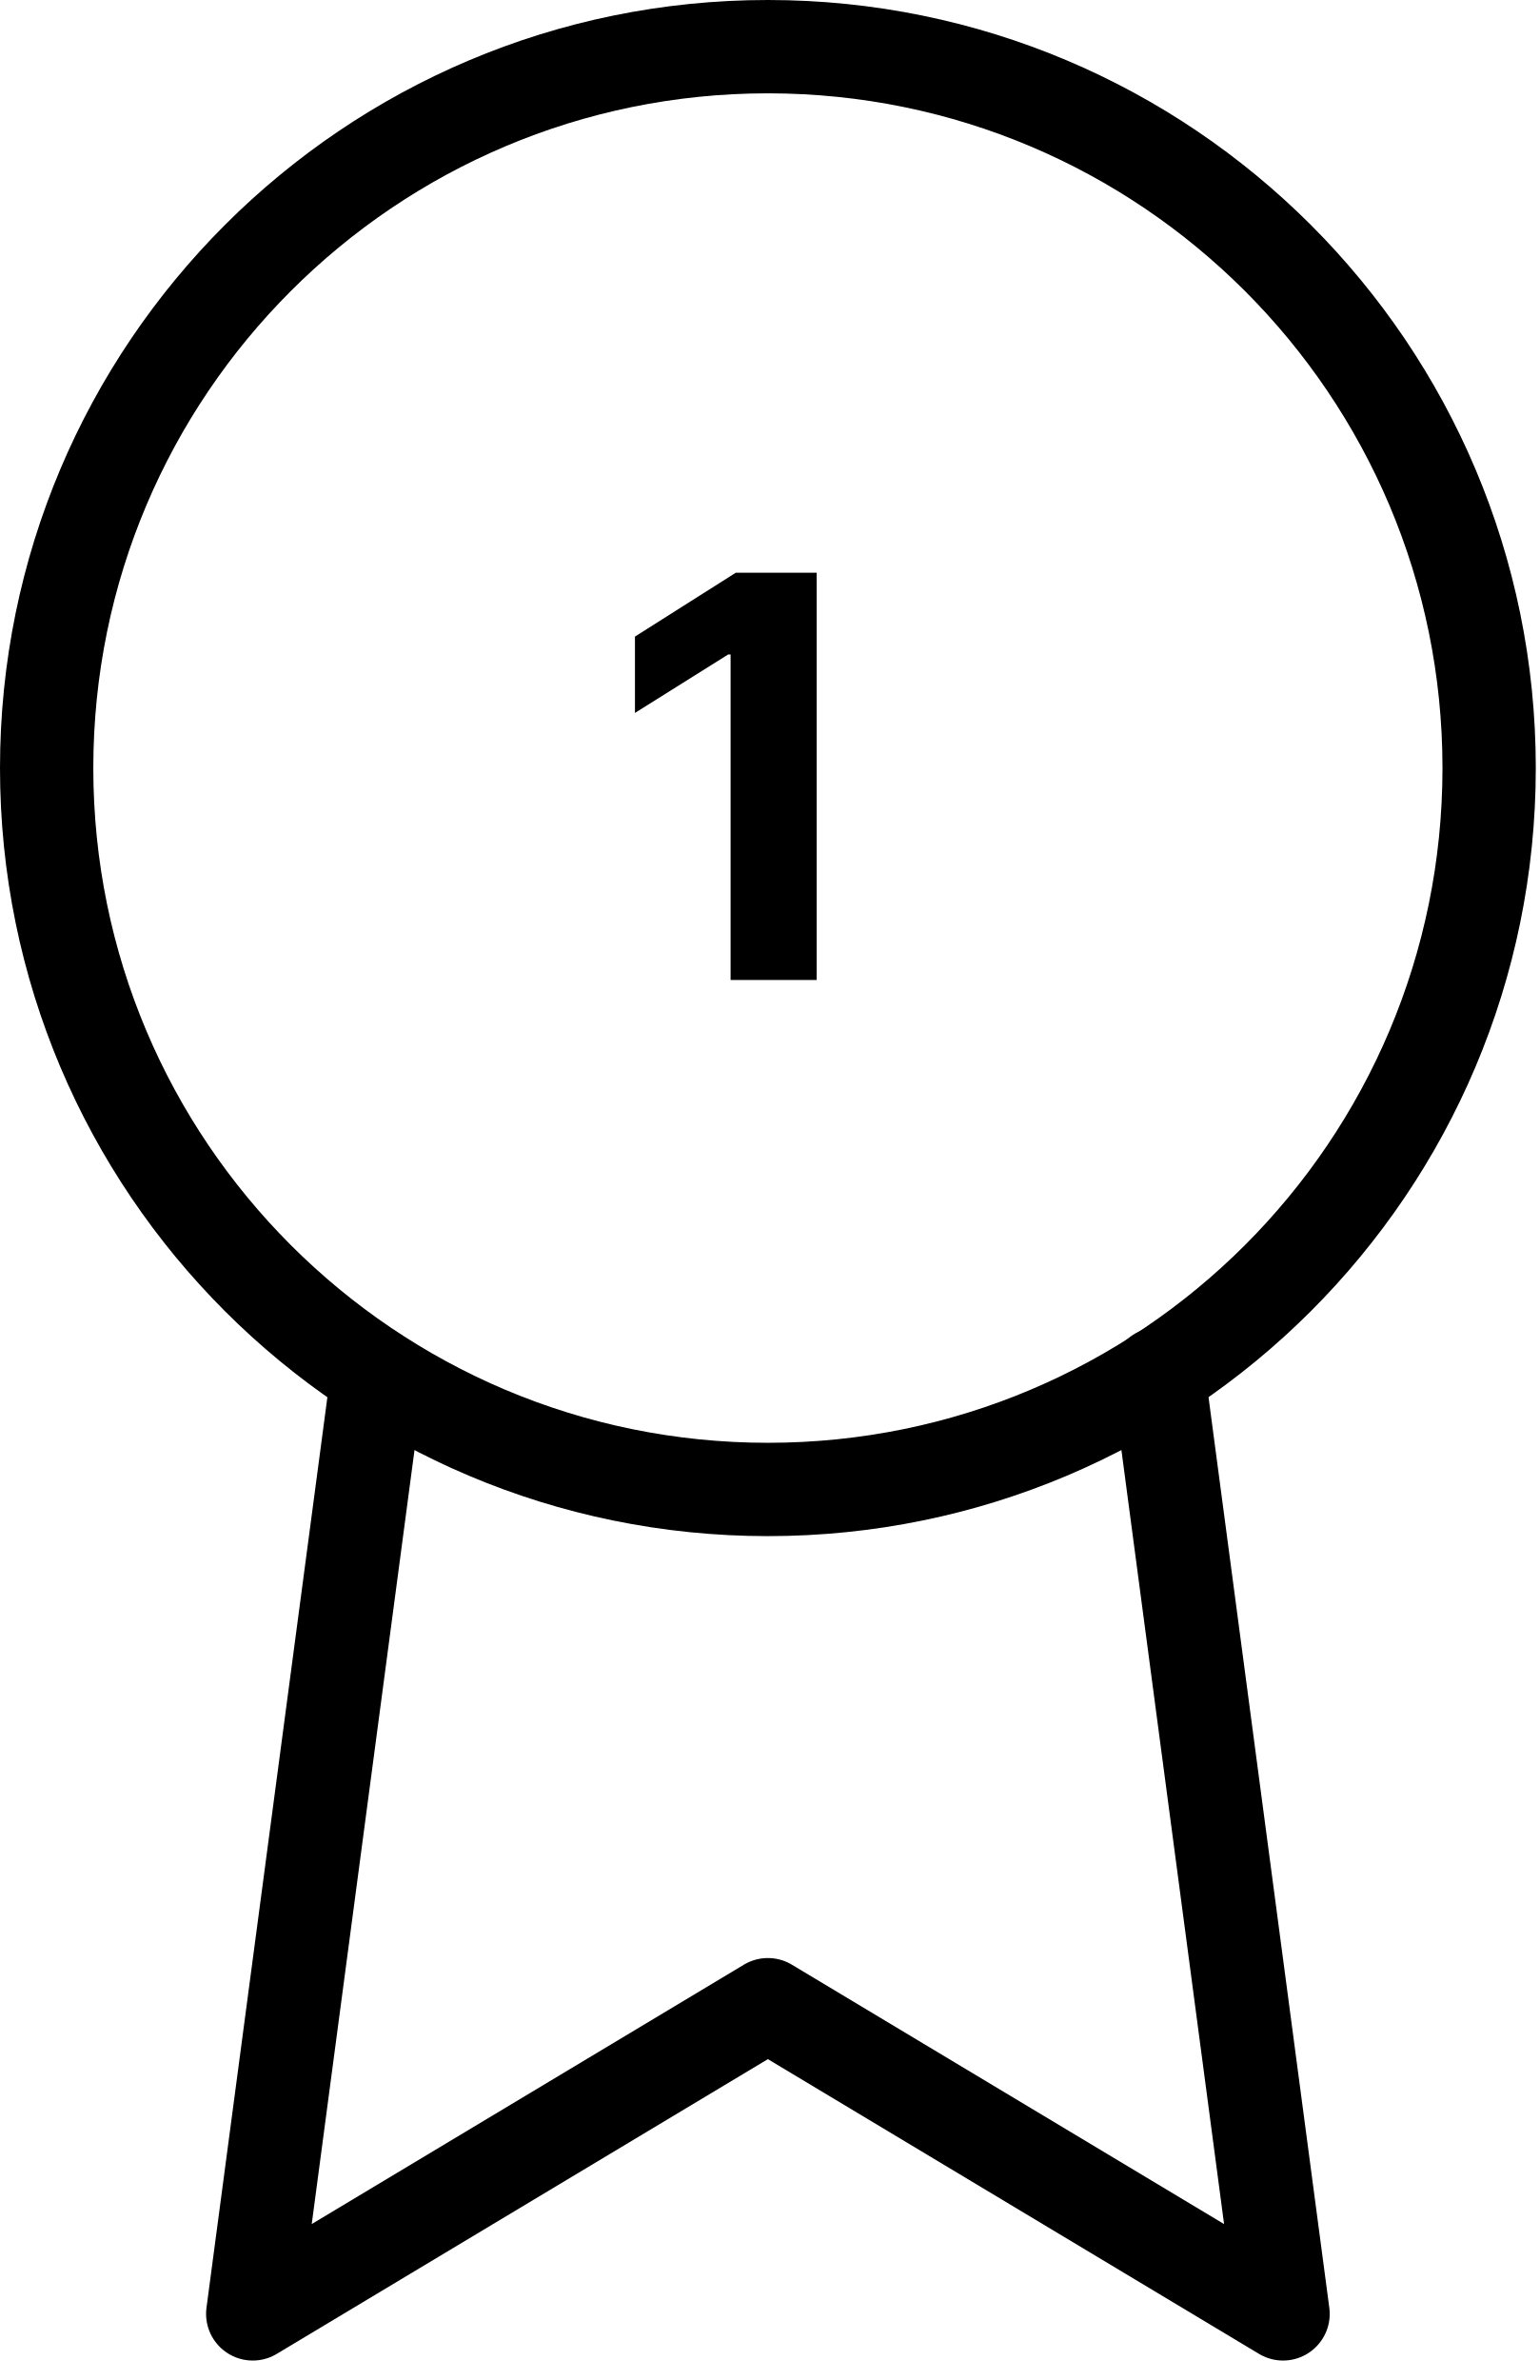
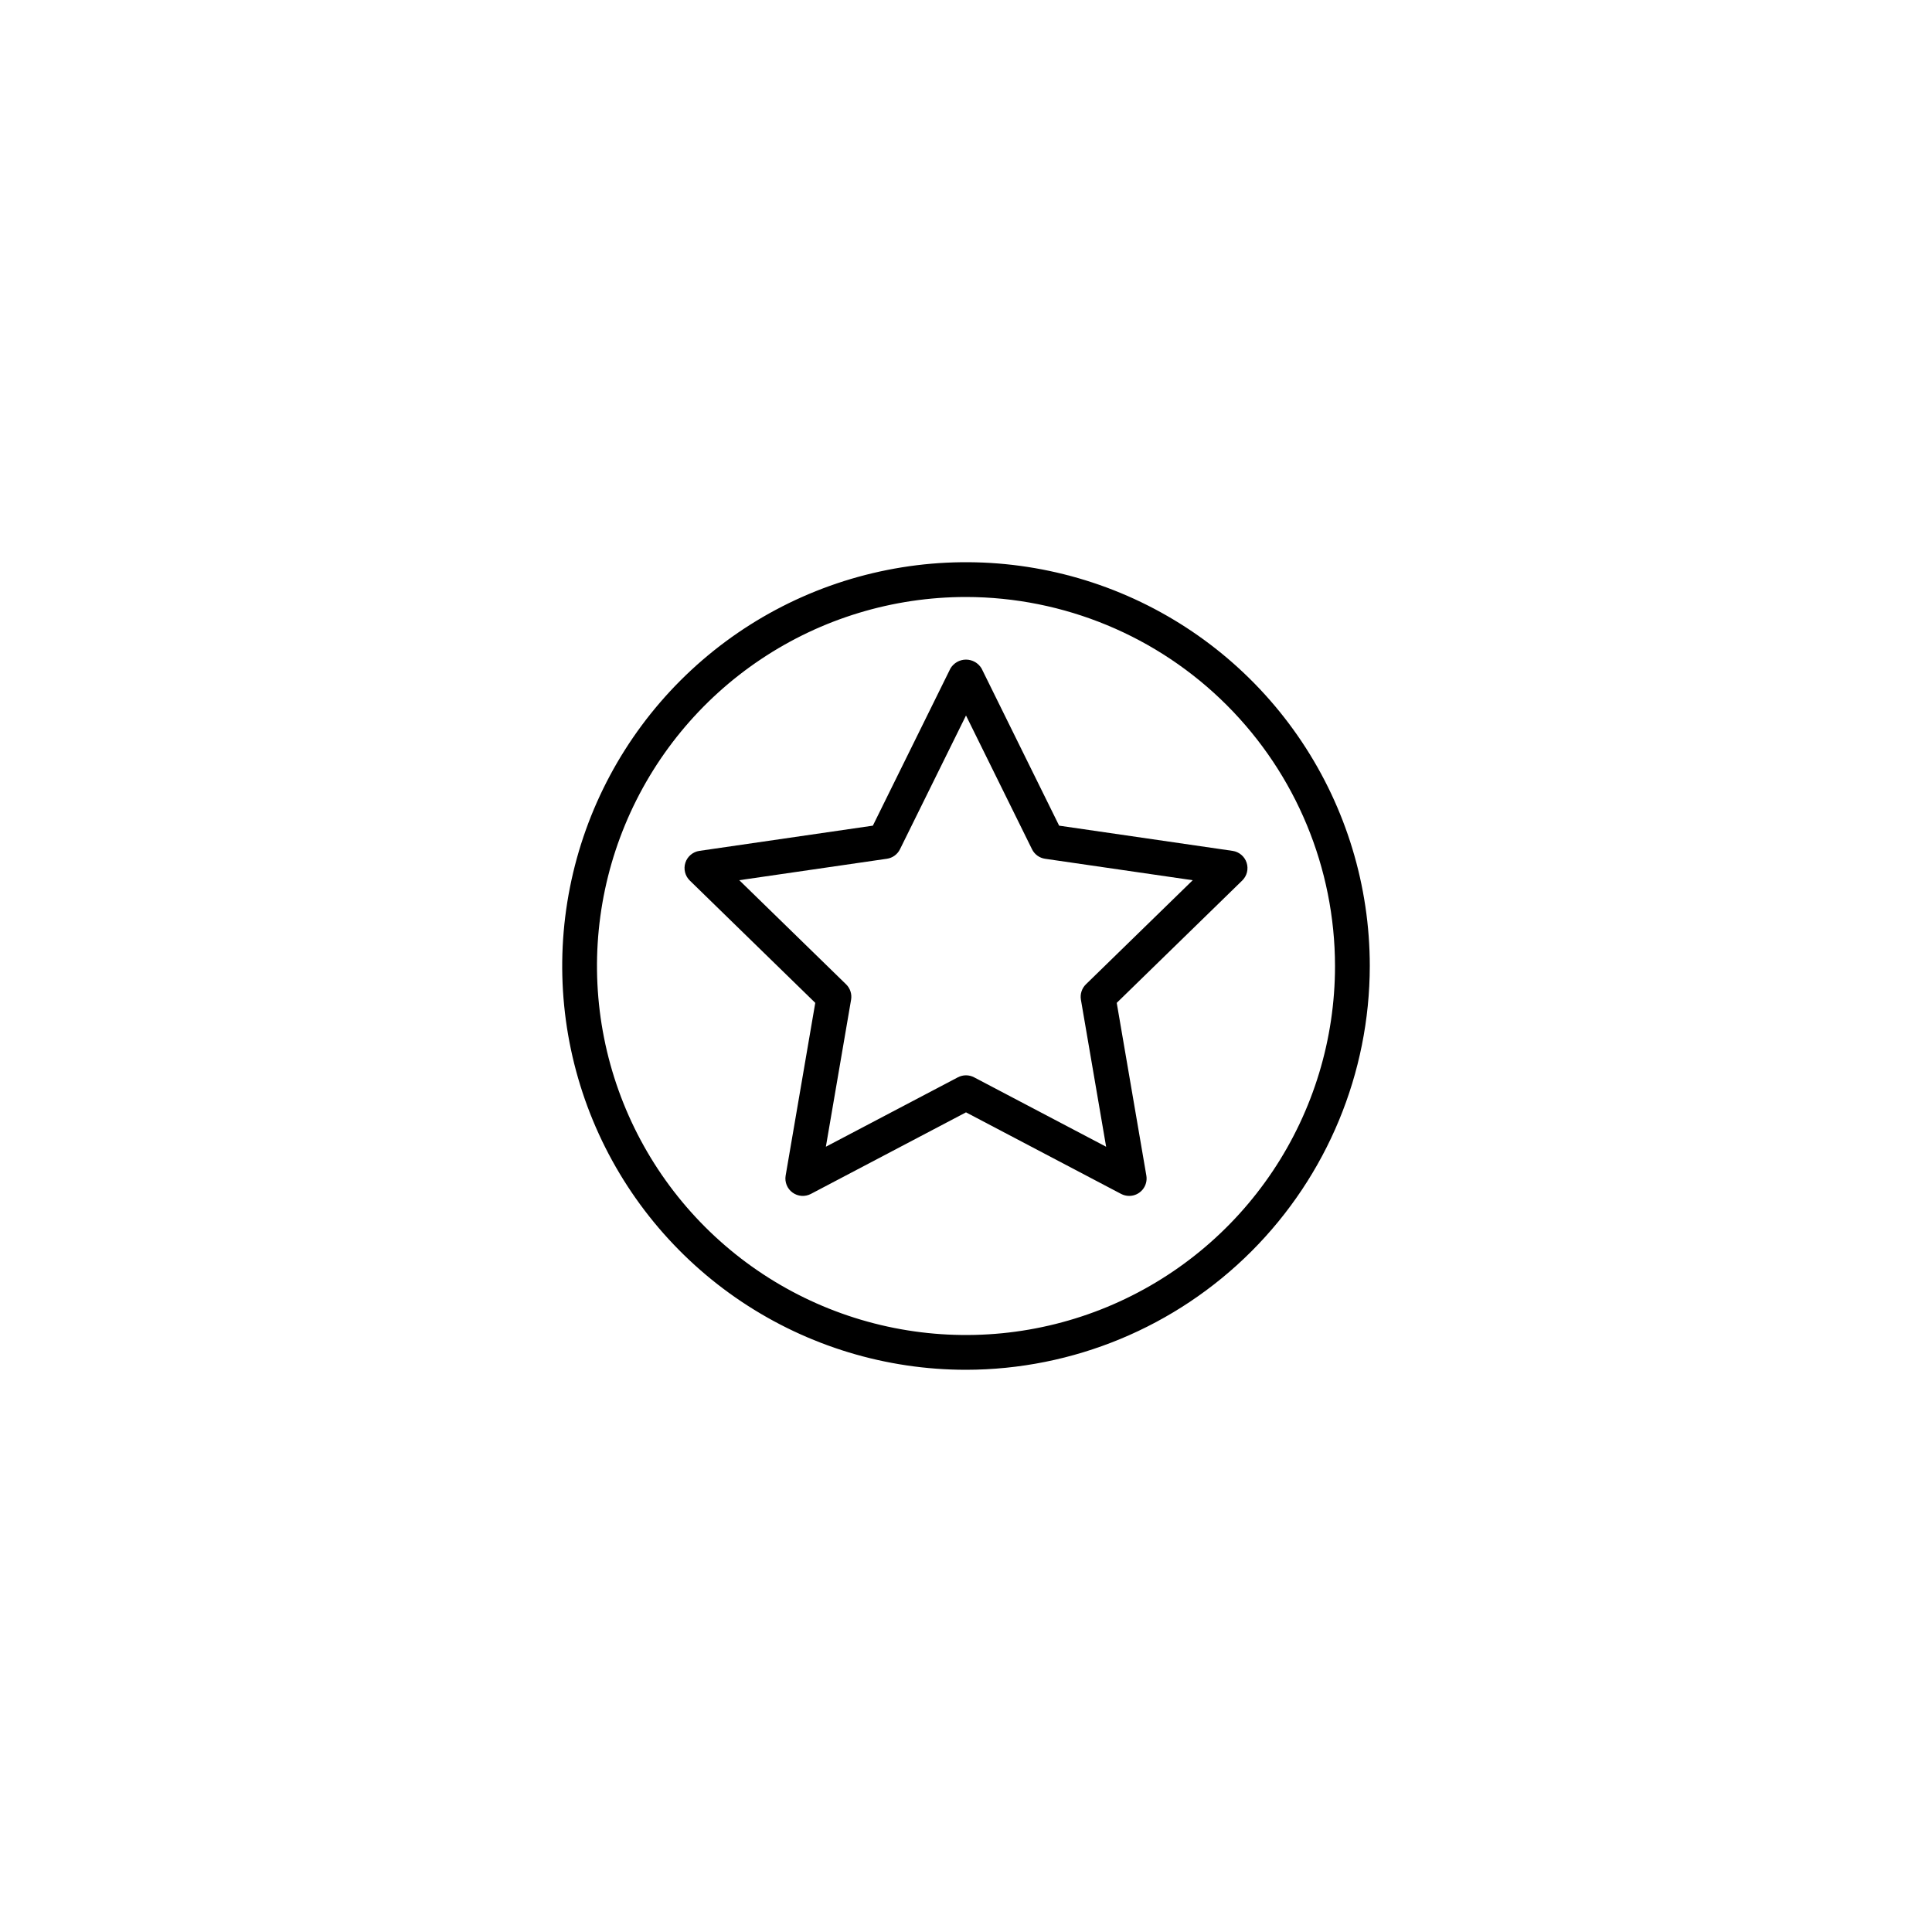
- <svg xmlns="http://www.w3.org/2000/svg" width="33" height="51" viewBox="0 0 33 51" fill="none">
-   <path d="M16.458 31.917C24.996 31.917 31.917 24.996 31.917 16.458C31.917 7.921 24.996 1 16.458 1C7.921 1 1 7.921 1 16.458C1 24.996 7.921 31.917 16.458 31.917Z" stroke="black" stroke-width="2" stroke-linecap="round" stroke-linejoin="round" />
-   <path d="M8.089 29.465L5.417 49.583L16.458 42.958L27.5 49.583L24.828 29.443" stroke="black" stroke-width="2" stroke-linecap="round" stroke-linejoin="round" />
-   <path d="M17.504 12.273V21H15.659V14.024H15.608L13.609 15.277V13.641L15.77 12.273H17.504Z" fill="black" />
+ <svg xmlns="http://www.w3.org/2000/svg" width="100" height="100" viewBox="0 0 100 100" fill="none">
+   <path d="M58.448 61.9C58.302 61.9 58.158 61.864 58.029 61.797L50 57.575L41.971 61.797C41.822 61.875 41.654 61.91 41.487 61.898C41.319 61.886 41.159 61.827 41.023 61.728C40.887 61.63 40.781 61.495 40.718 61.339C40.655 61.183 40.636 61.013 40.665 60.848L42.198 51.908L35.703 45.576C35.583 45.459 35.498 45.311 35.458 45.148C35.417 44.985 35.423 44.813 35.475 44.654C35.527 44.494 35.622 44.352 35.751 44.244C35.879 44.136 36.035 44.065 36.201 44.041L45.179 42.736L49.193 34.602C49.276 34.462 49.394 34.346 49.535 34.265C49.677 34.184 49.837 34.141 50 34.141C50.163 34.141 50.323 34.184 50.465 34.265C50.606 34.346 50.724 34.462 50.807 34.602L54.821 42.736L63.799 44.041C63.965 44.065 64.121 44.136 64.249 44.244C64.378 44.352 64.473 44.494 64.525 44.654C64.577 44.813 64.583 44.985 64.543 45.148C64.502 45.311 64.417 45.459 64.297 45.576L57.802 51.908L59.335 60.848C59.357 60.977 59.351 61.11 59.316 61.236C59.282 61.363 59.22 61.48 59.136 61.58C59.051 61.68 58.946 61.761 58.827 61.816C58.709 61.871 58.579 61.9 58.448 61.9ZM50 55.658C50.146 55.658 50.29 55.694 50.419 55.762L57.253 59.355L55.948 51.745C55.923 51.601 55.934 51.453 55.979 51.315C56.024 51.176 56.102 51.05 56.207 50.948L61.735 45.56L54.094 44.45C53.95 44.429 53.812 44.373 53.695 44.288C53.577 44.202 53.481 44.089 53.417 43.958L50 37.034L46.583 43.957C46.519 44.088 46.423 44.201 46.305 44.287C46.188 44.373 46.05 44.428 45.906 44.449L38.265 45.559L43.793 50.948C43.898 51.05 43.976 51.175 44.021 51.314C44.066 51.453 44.077 51.601 44.052 51.745L42.747 59.354L49.581 55.761C49.71 55.694 49.854 55.658 50 55.658Z" fill="black" />
+   <path d="M50 70.9C45.866 70.9 41.826 69.674 38.389 67.378C34.952 65.081 32.273 61.817 30.691 57.998C29.109 54.179 28.695 49.977 29.502 45.923C30.308 41.868 32.299 38.144 35.221 35.221C38.144 32.298 41.868 30.308 45.923 29.502C49.977 28.695 54.179 29.109 57.998 30.691C61.817 32.273 65.081 34.952 67.378 38.389C69.674 41.826 70.9 45.866 70.9 50C70.894 55.541 68.69 60.853 64.772 64.771C60.853 68.69 55.541 70.894 50 70.9ZM50 30.9C46.222 30.9 42.53 32.02 39.389 34.119C36.248 36.218 33.8 39.201 32.354 42.691C30.908 46.181 30.53 50.021 31.267 53.726C32.004 57.431 33.823 60.834 36.494 63.506C39.165 66.177 42.569 67.996 46.274 68.733C49.979 69.47 53.819 69.092 57.309 67.646C60.799 66.2 63.782 63.752 65.881 60.611C67.98 57.47 69.1 53.778 69.1 50C69.094 44.936 67.08 40.081 63.499 36.5C59.919 32.92 55.064 30.906 50 30.9Z" fill="black" />
</svg>
